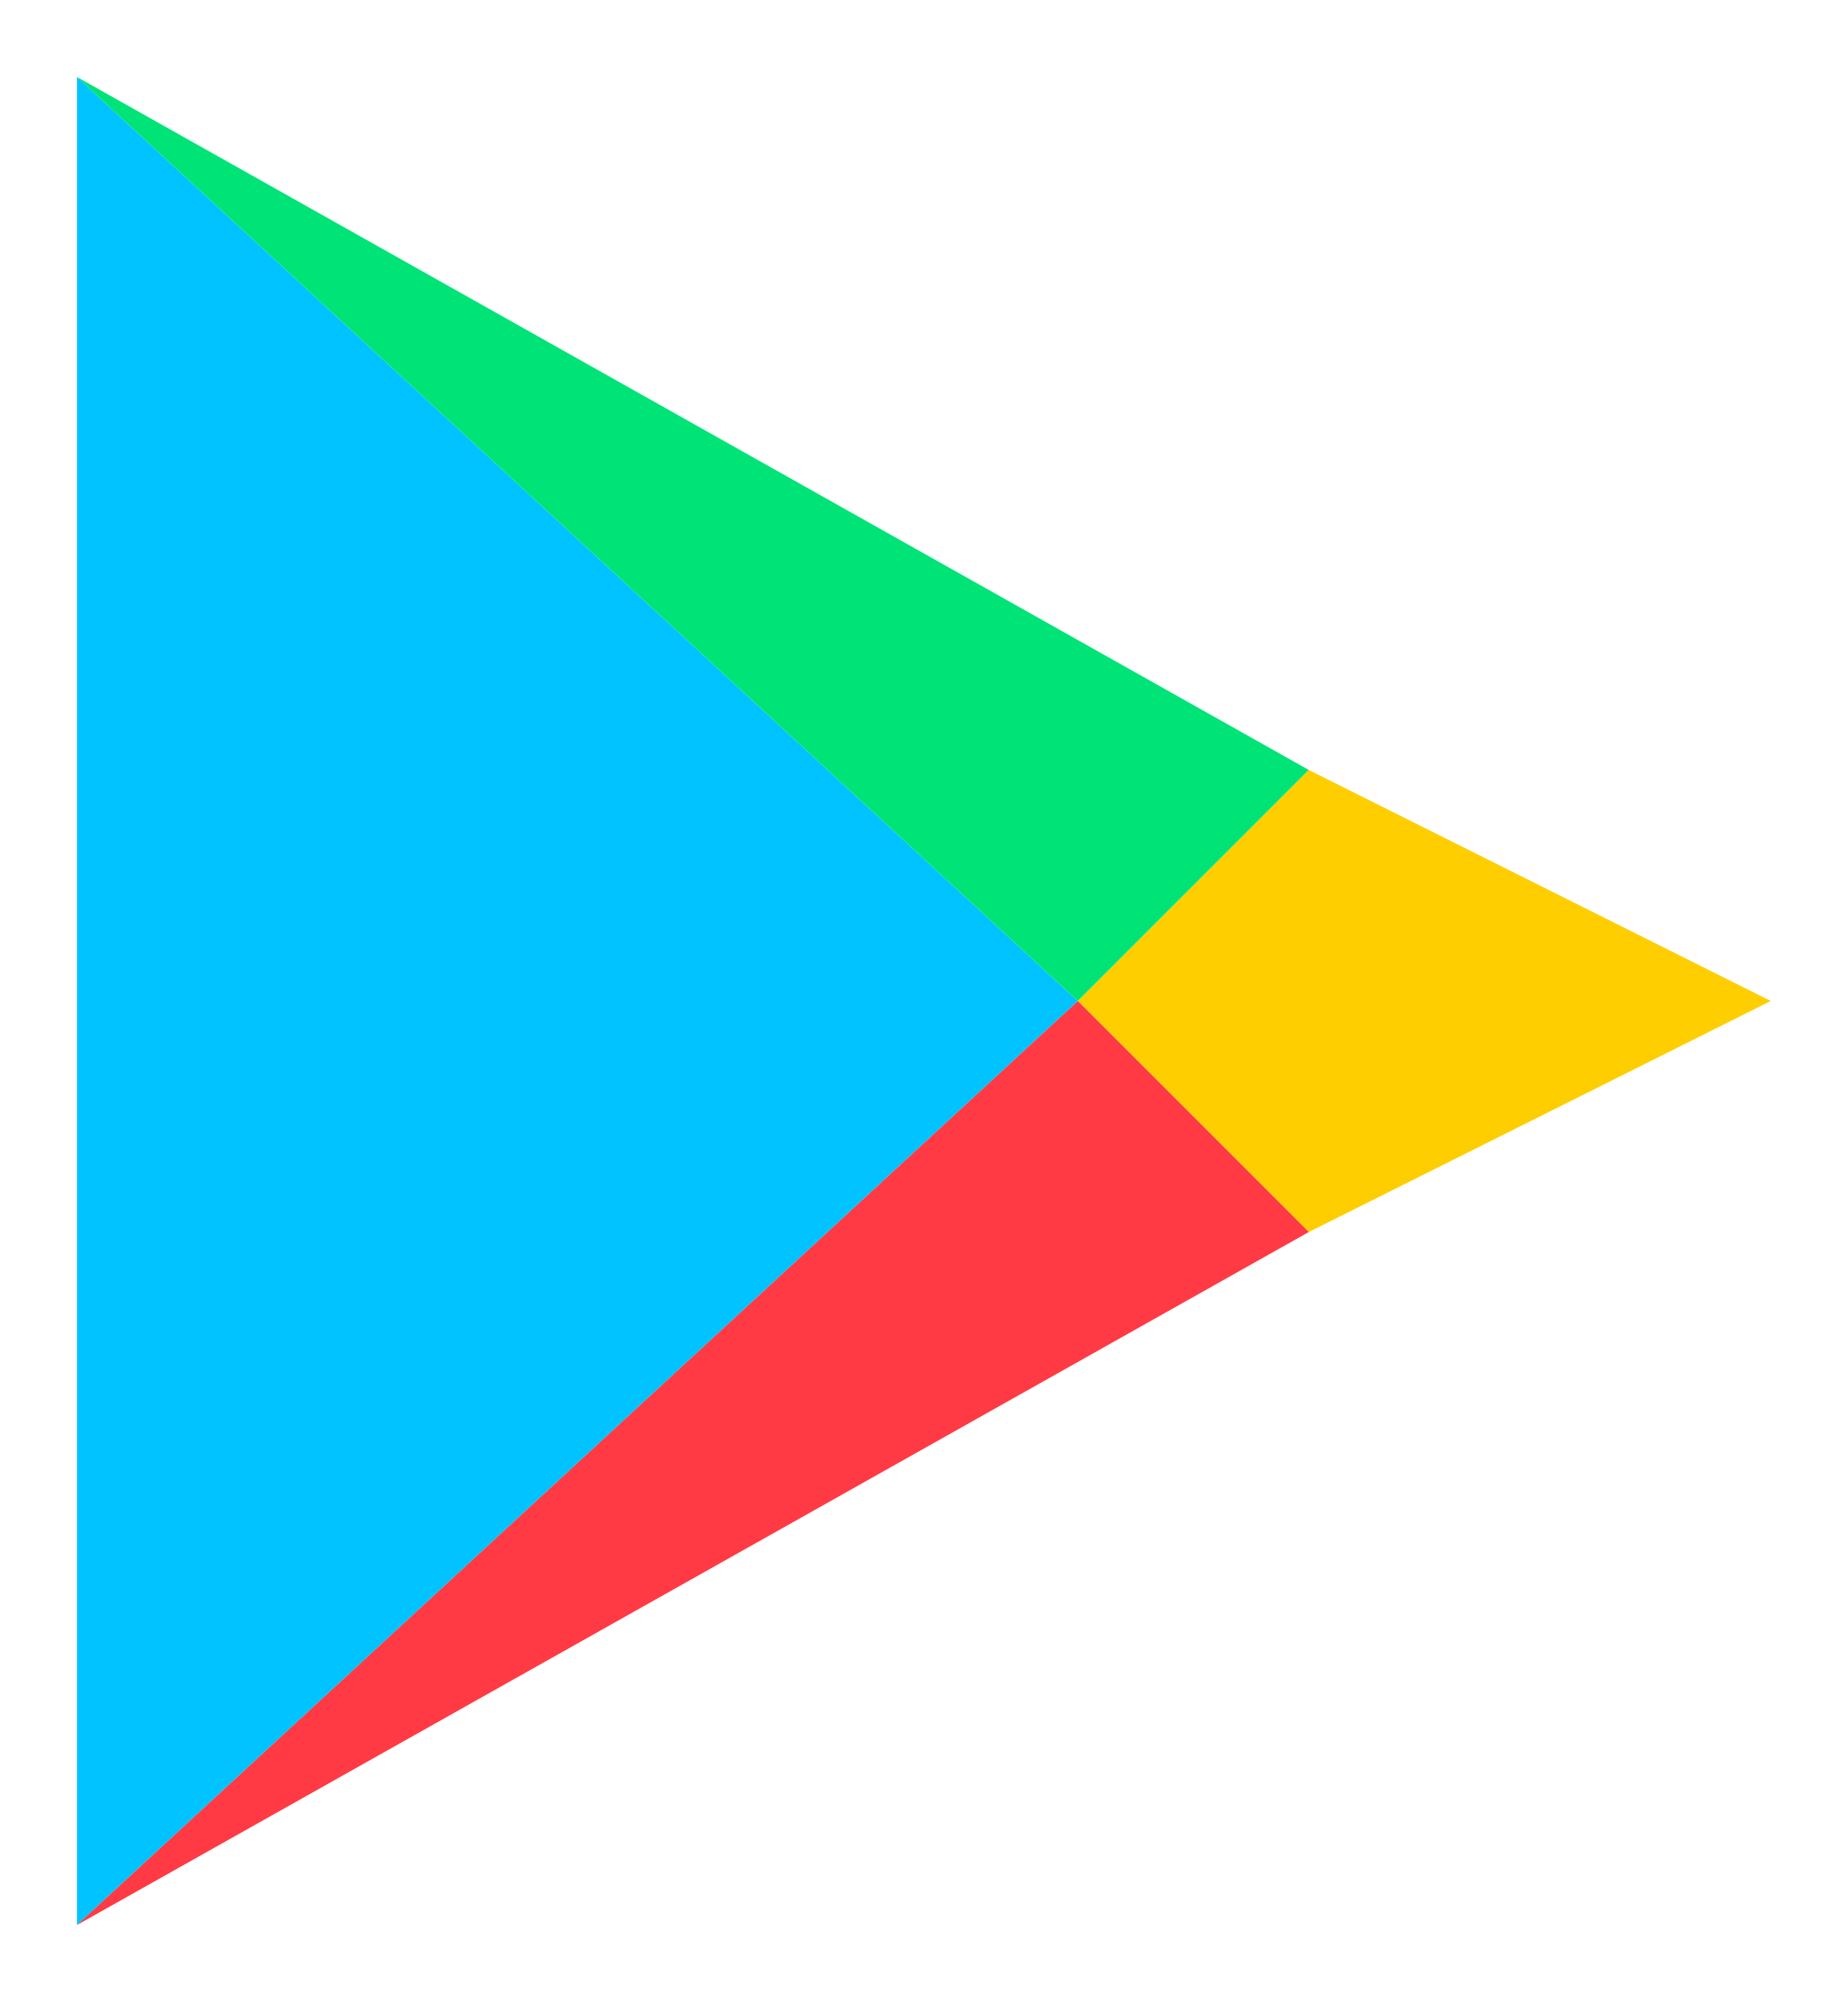
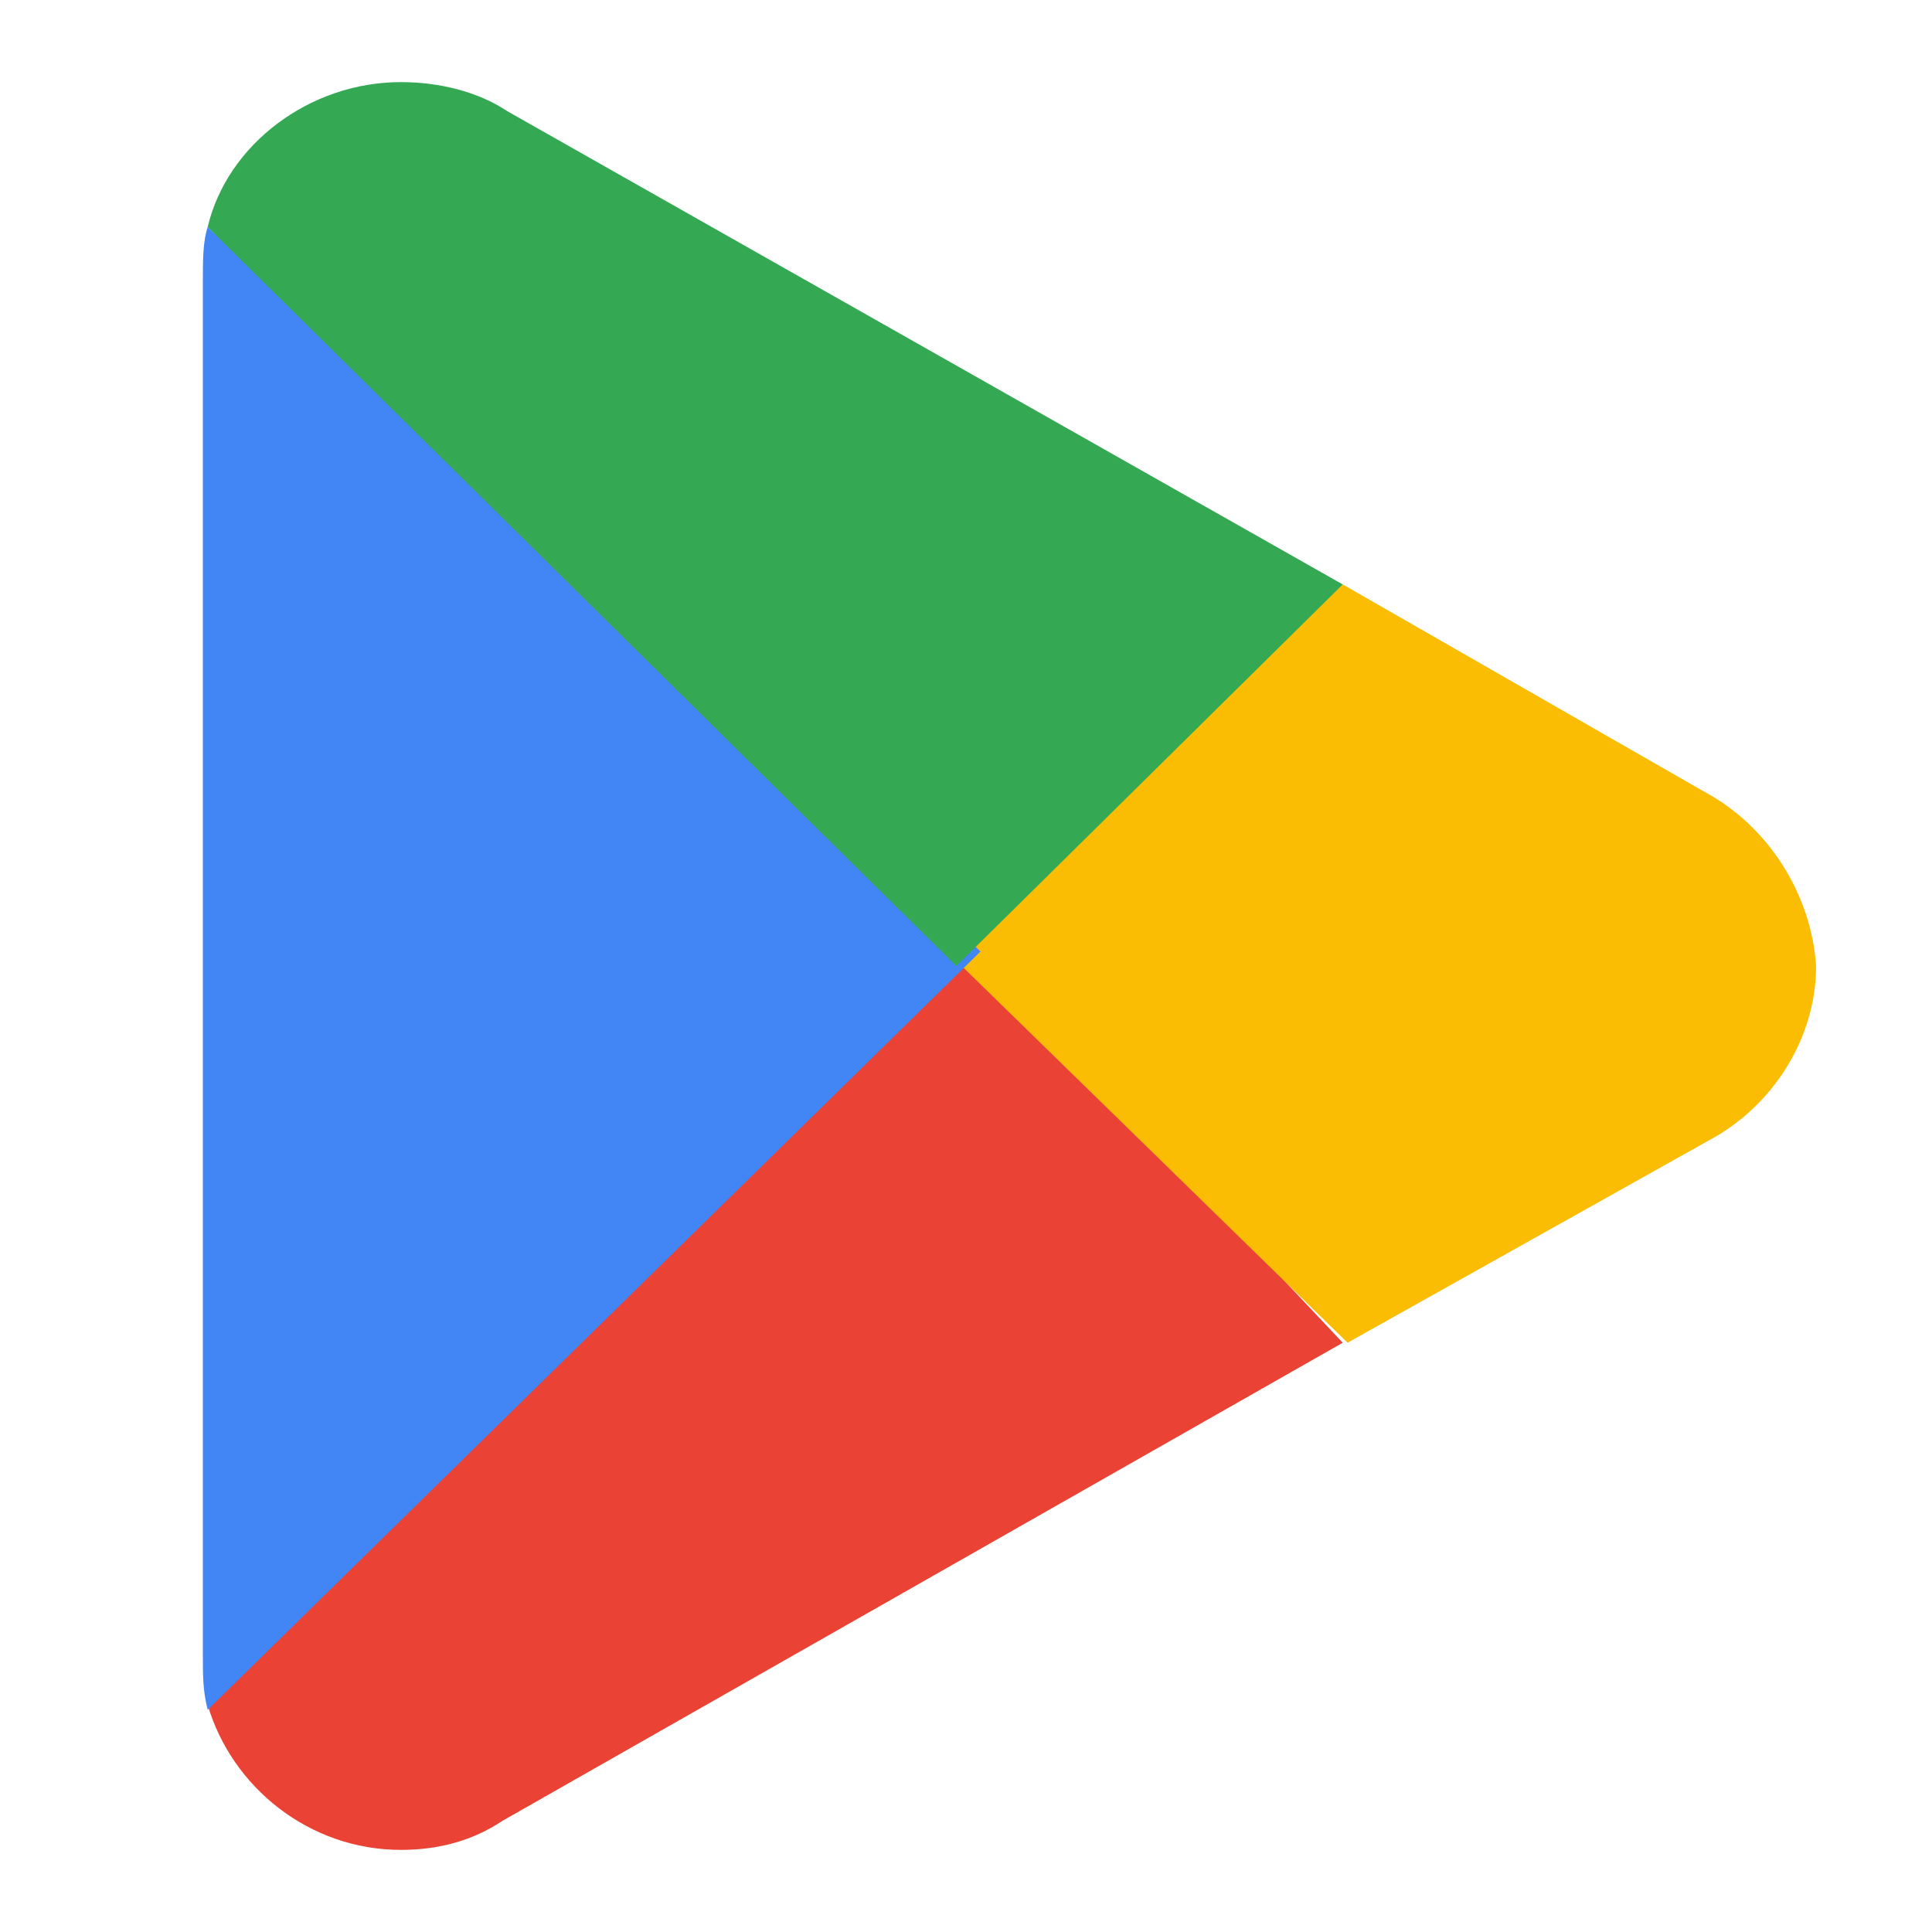
- <svg xmlns="http://www.w3.org/2000/svg" viewBox="0 0 24 26" aria-hidden="true">
-   <path fill="#00c3ff" d="M1 1 14 13 1 25Z" />
-   <path fill="#00e477" d="m1 1 16 9-3 3Z" />
-   <path fill="#ffce00" d="m17 10 6 3-6 3-3-3Z" />
-   <path fill="#ff3a44" d="m1 25 13-12 3 3Z" />
+ <svg xmlns="http://www.w3.org/2000/svg" aria-hidden="true" viewBox="0 0 40 40">
+   <path fill="none" d="M0,0h40v40H0V0z" />
+   <g>
+     <path d="M19.7,19.2L4.3,35.3c0,0,0,0,0,0c0.5,1.7,2.1,3,4,3c0.8,0,1.5-0.2,2.1-0.6l0,0l17.4-9.9L19.7,19.2z" fill="#EA4335" />
+     <path d="M35.3,16.4L35.3,16.4l-7.5-4.3l-8.4,7.4l8.5,8.3l7.5-4.2c1.3-0.7,2.2-2.1,2.2-3.6C37.5,18.5,36.6,17.1,35.3,16.4z" fill="#FBBC04" />
+     <path d="M4.3,4.7C4.2,5,4.2,5.4,4.2,5.8v28.5c0,0.4,0,0.7,0.1,1.1l16-15.7L4.3,4.7z" fill="#4285F4" />
+     <path d="M19.8,20l8-7.9L10.5,2.3C9.9,1.9,9.1,1.7,8.3,1.7c-1.9,0-3.6,1.3-4,3c0,0,0,0,0,0L19.8,20z" fill="#34A853" />
+   </g>
</svg>
